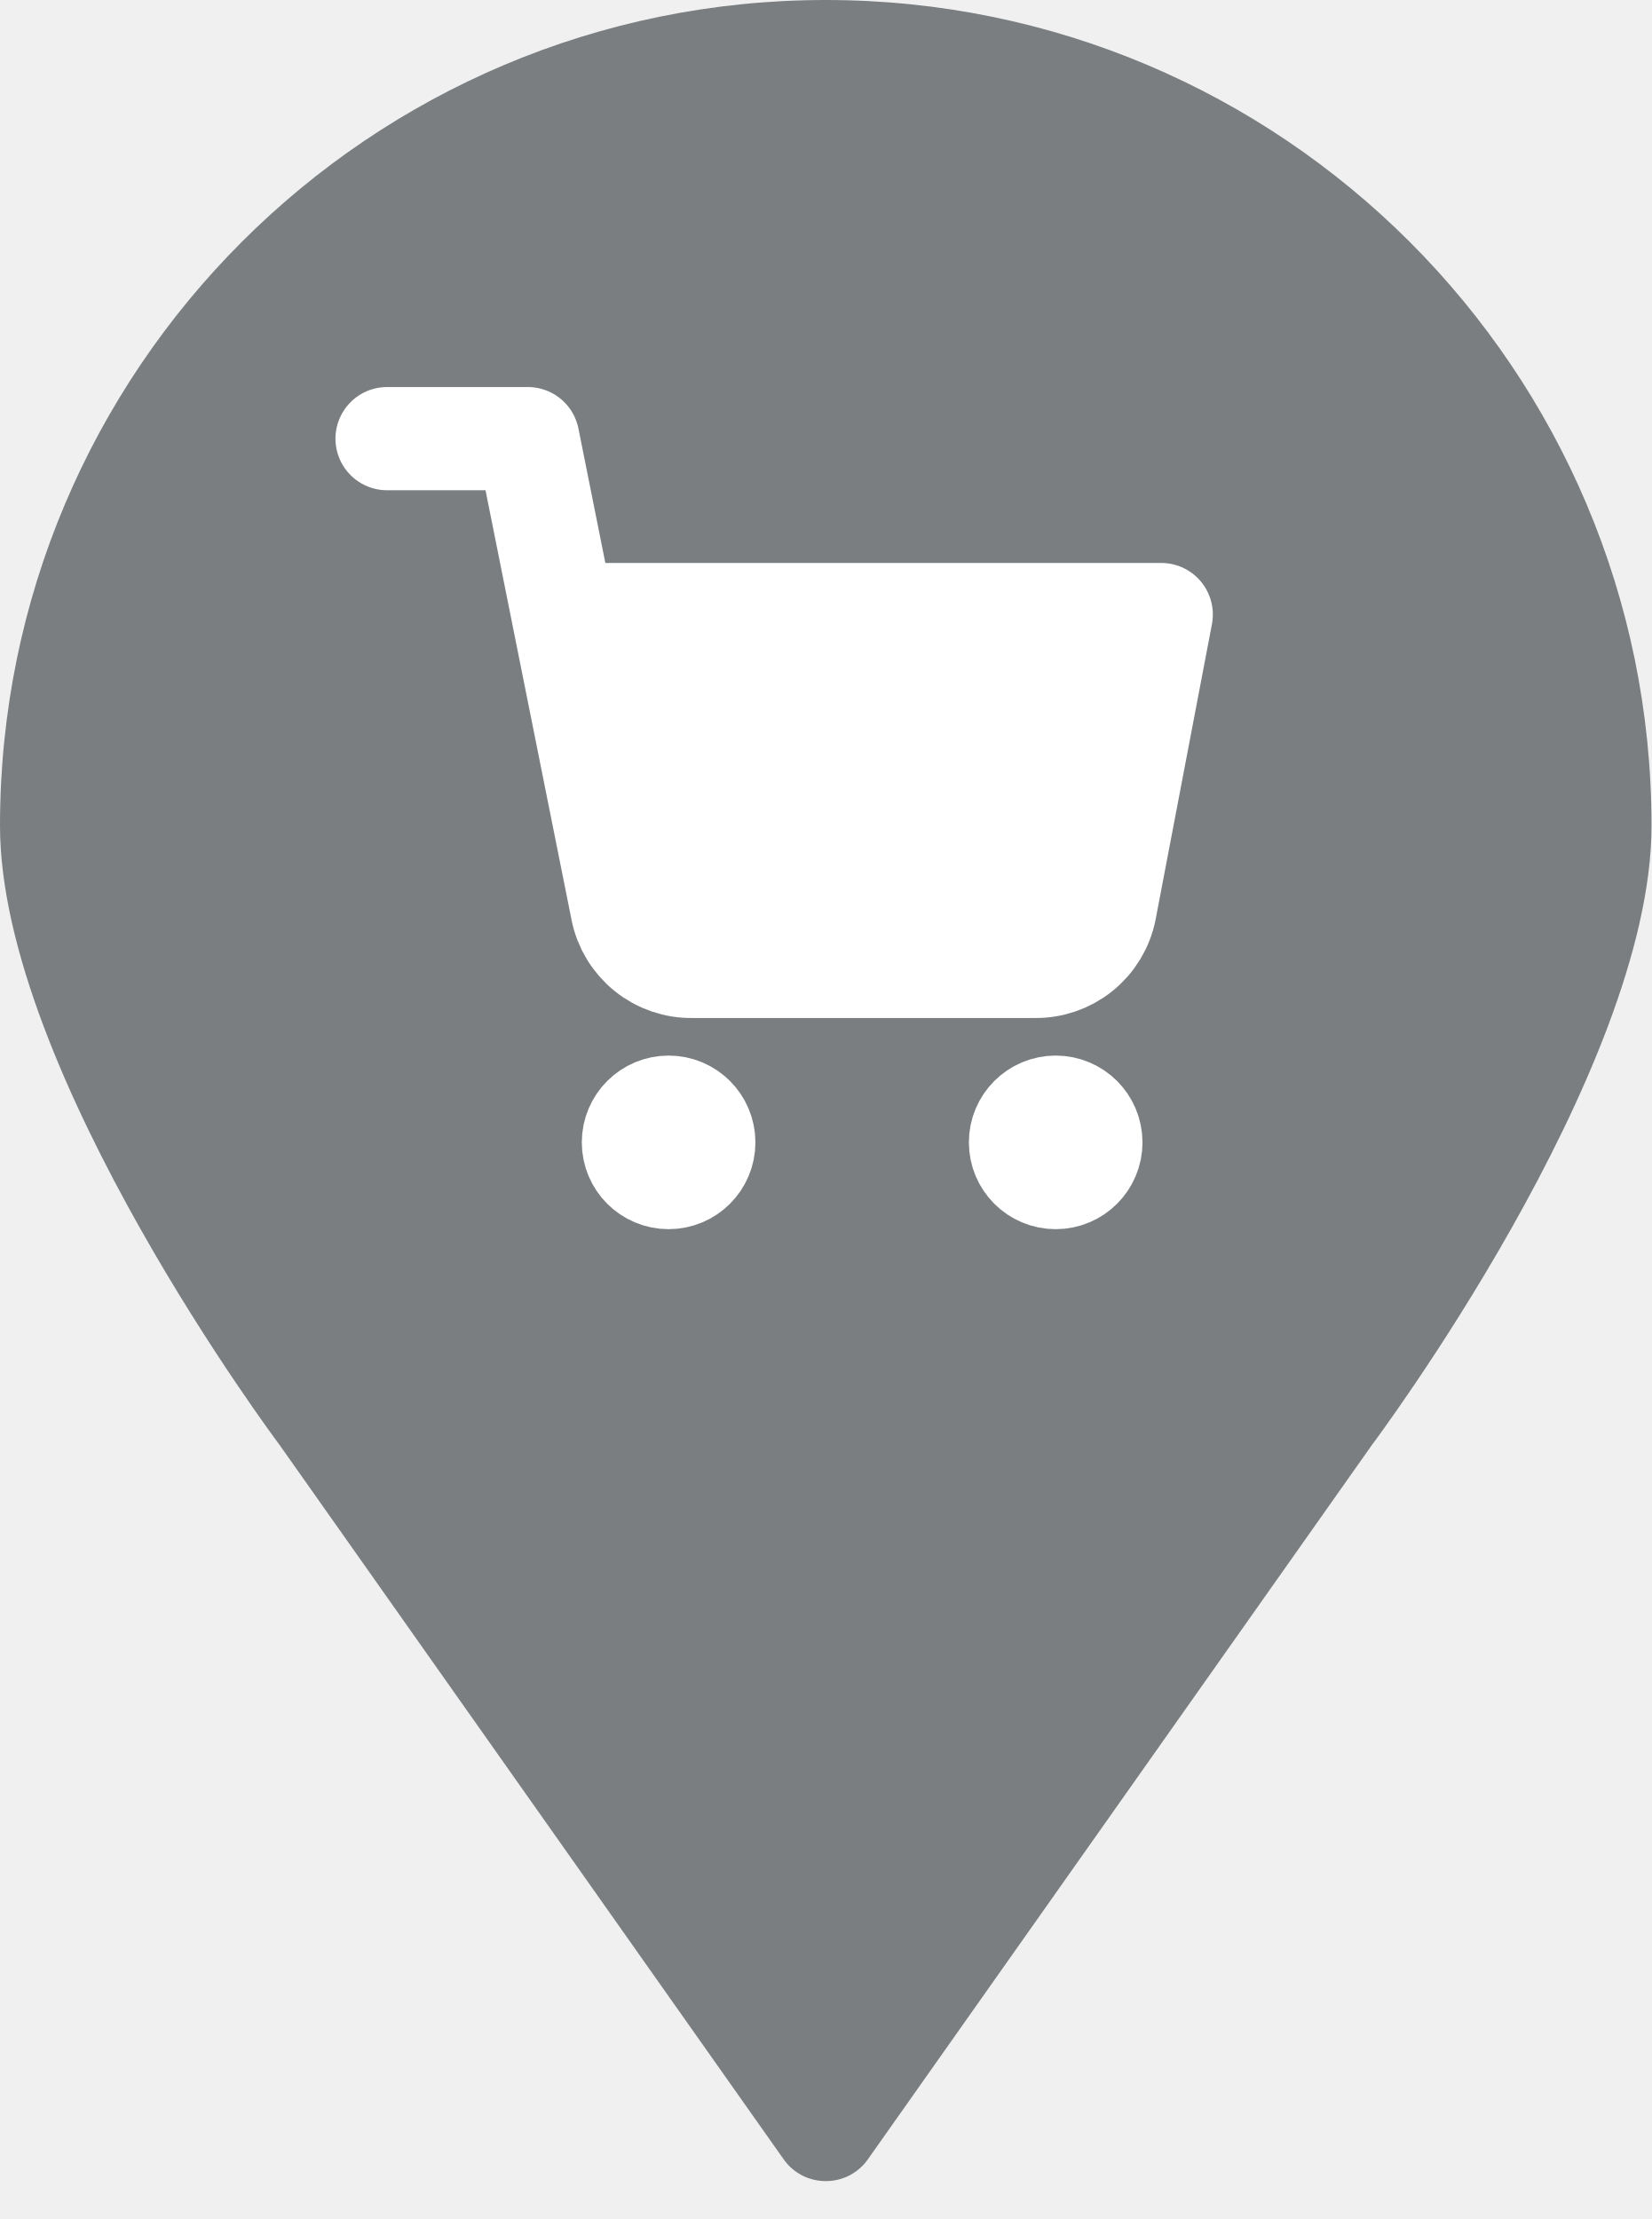
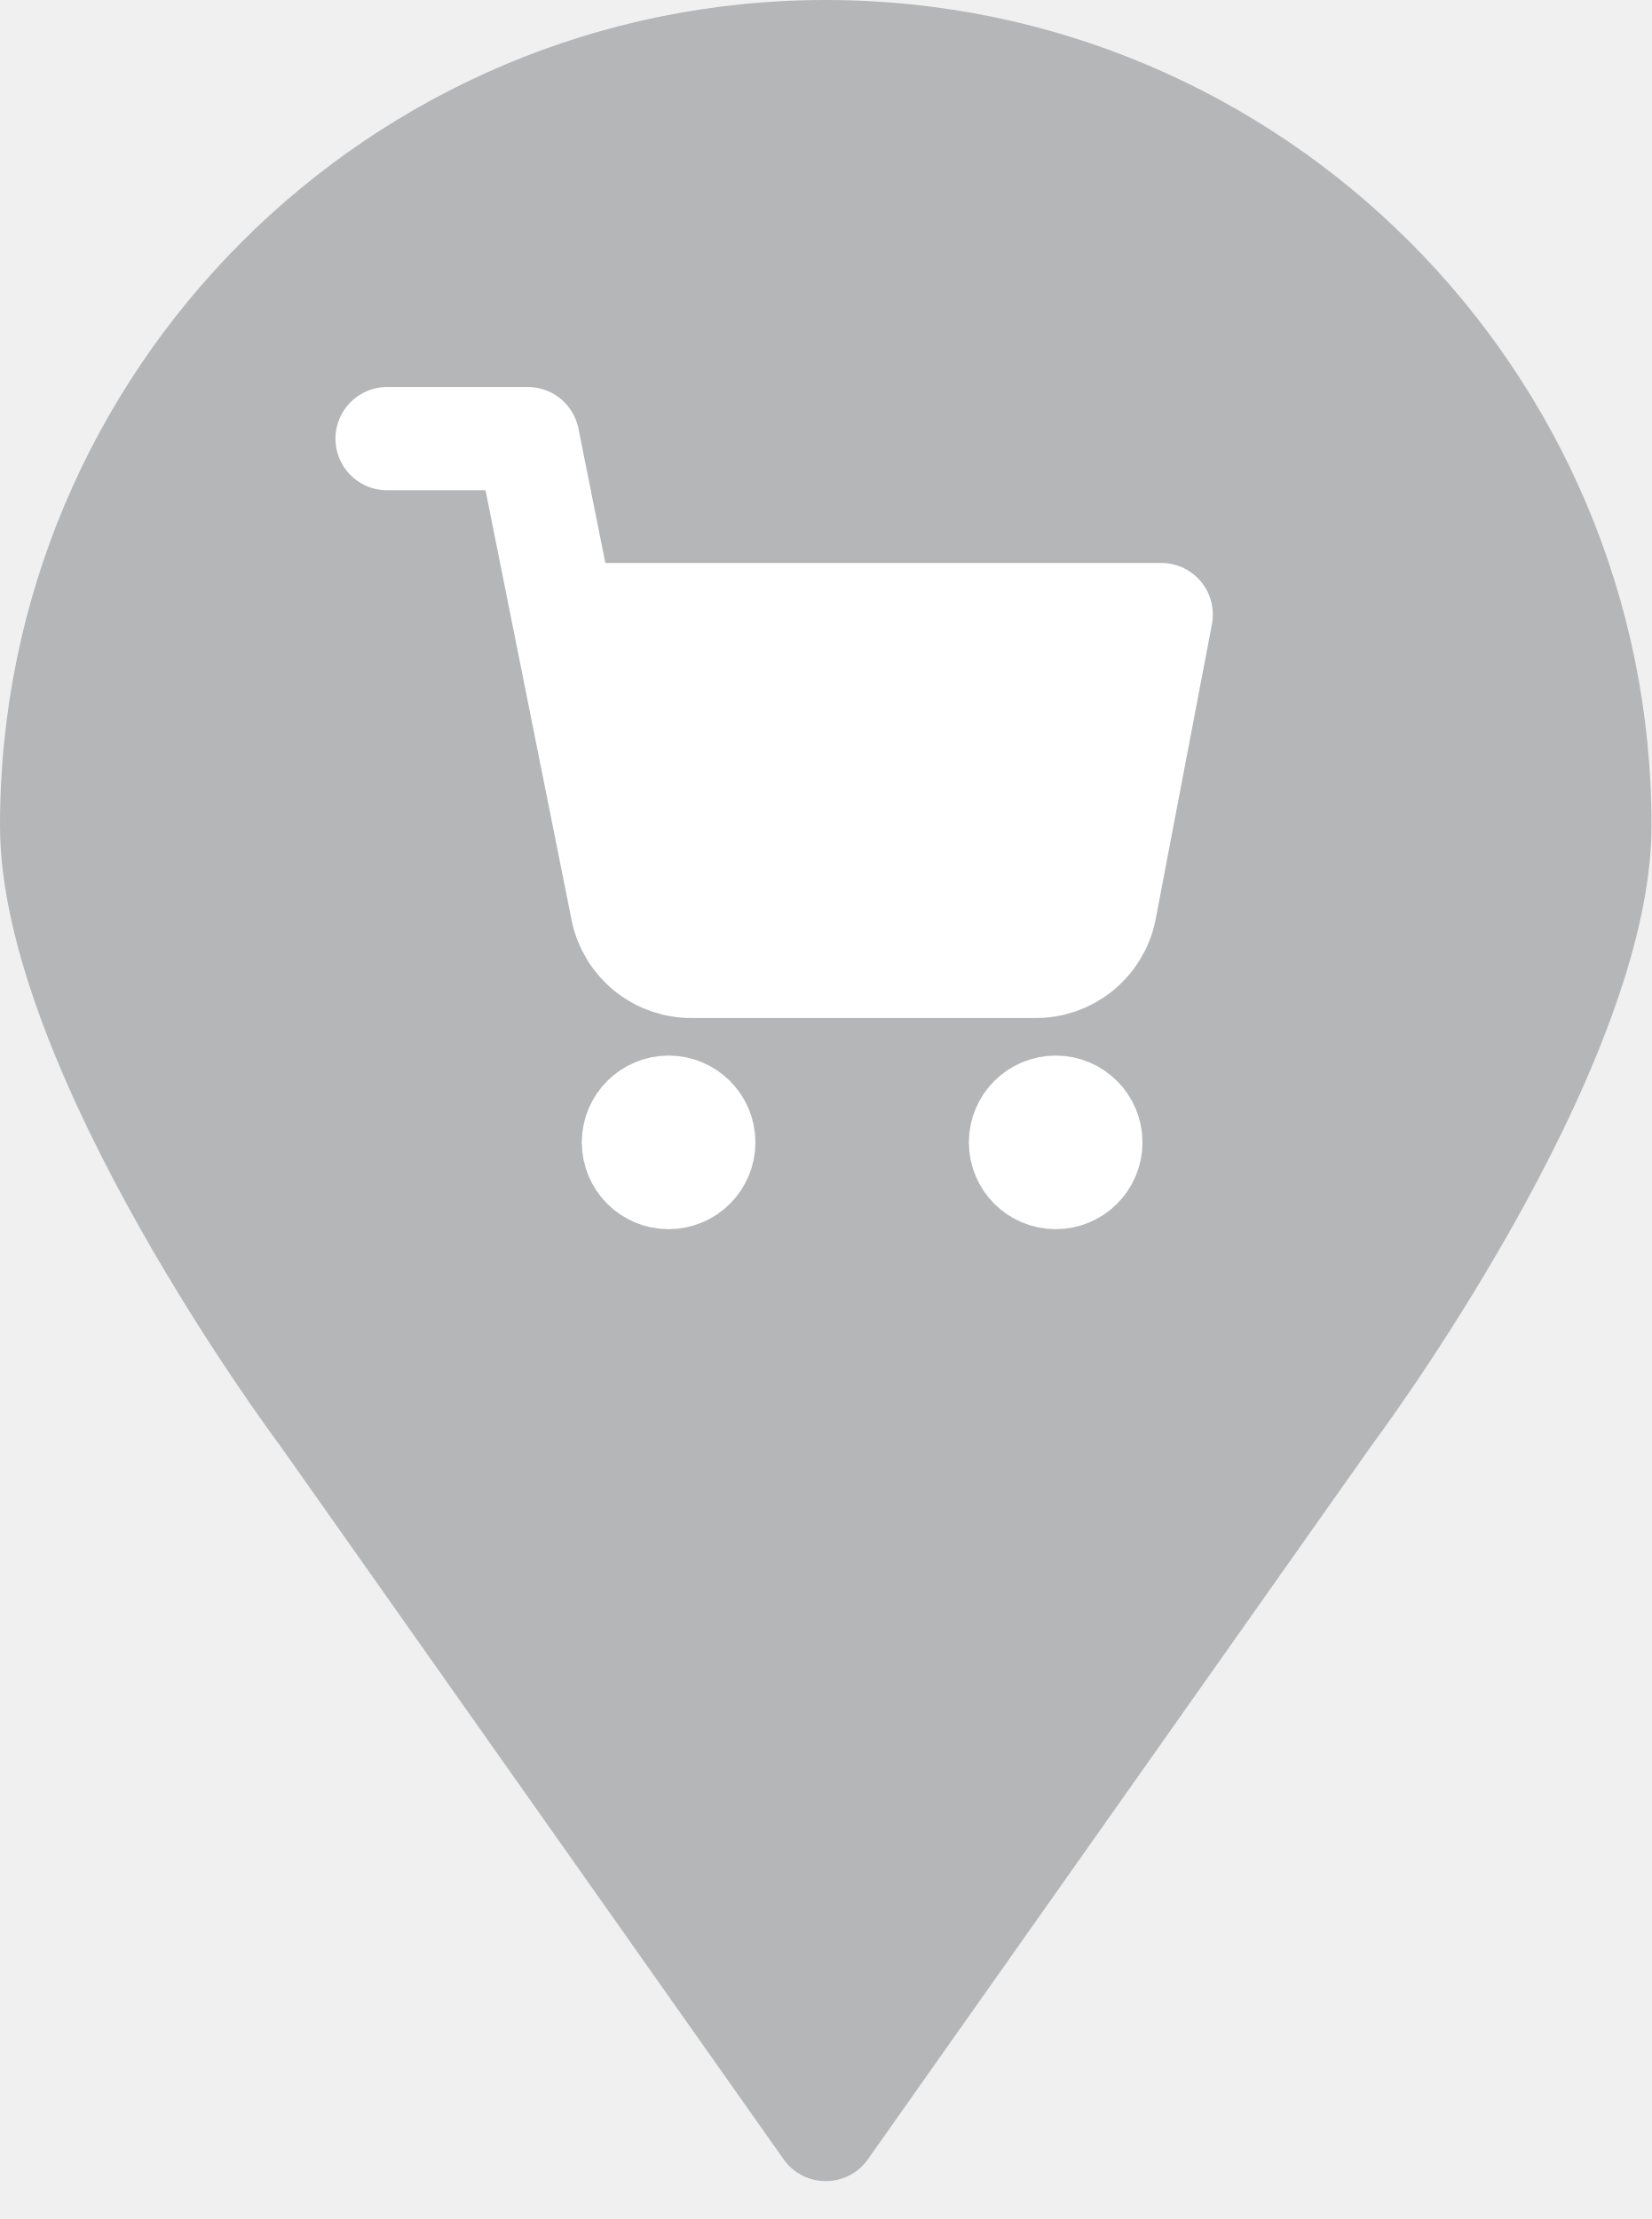
<svg xmlns="http://www.w3.org/2000/svg" width="32" height="43" viewBox="0 0 32 43" fill="none">
-   <path d="M32 16C32 20.779 26.583 28 26.583 28L16.817 41.842C16.419 42.407 15.581 42.407 15.183 41.842L5.417 28C5.417 28 0 20.779 0 16C0 7.163 7.163 0 16 0C24.837 0 32 7.163 32 16Z" fill="#7A7E80" />
+   <path d="M32 16C32 20.779 26.583 28 26.583 28L16.817 41.842C16.419 42.407 15.581 42.407 15.183 41.842L5.417 28C5.417 28 0 20.779 0 16C0 7.163 7.163 0 16 0C24.837 0 32 7.163 32 16Z" fill="#B4B6B8" />
  <rect x="11.591" y="12.592" width="10.227" height="5.455" fill="white" />
  <path d="M20.455 22.819C20.831 22.819 21.137 22.514 21.137 22.137C21.137 21.76 20.831 21.455 20.455 21.455C20.078 21.455 19.773 21.76 19.773 22.137C19.773 22.514 20.078 22.819 20.455 22.819Z" fill="white" stroke="white" stroke-width="2" stroke-linecap="round" stroke-linejoin="round" />
  <path d="M12.955 22.819C13.331 22.819 13.637 22.514 13.637 22.137C13.637 21.76 13.331 21.455 12.955 21.455C12.578 21.455 12.273 21.76 12.273 22.137C12.273 22.514 12.578 22.819 12.955 22.819Z" fill="white" stroke="white" stroke-width="2" stroke-linecap="round" stroke-linejoin="round" />
  <path d="M7.5 8.5H10.227L12.055 17.63C12.117 17.944 12.288 18.225 12.537 18.426C12.786 18.627 13.098 18.733 13.418 18.727H20.046C20.365 18.733 20.677 18.627 20.927 18.426C21.176 18.225 21.347 17.944 21.409 17.63L22.5 11.909H10.909" stroke="white" stroke-width="2" stroke-linecap="round" stroke-linejoin="round" />
</svg>
